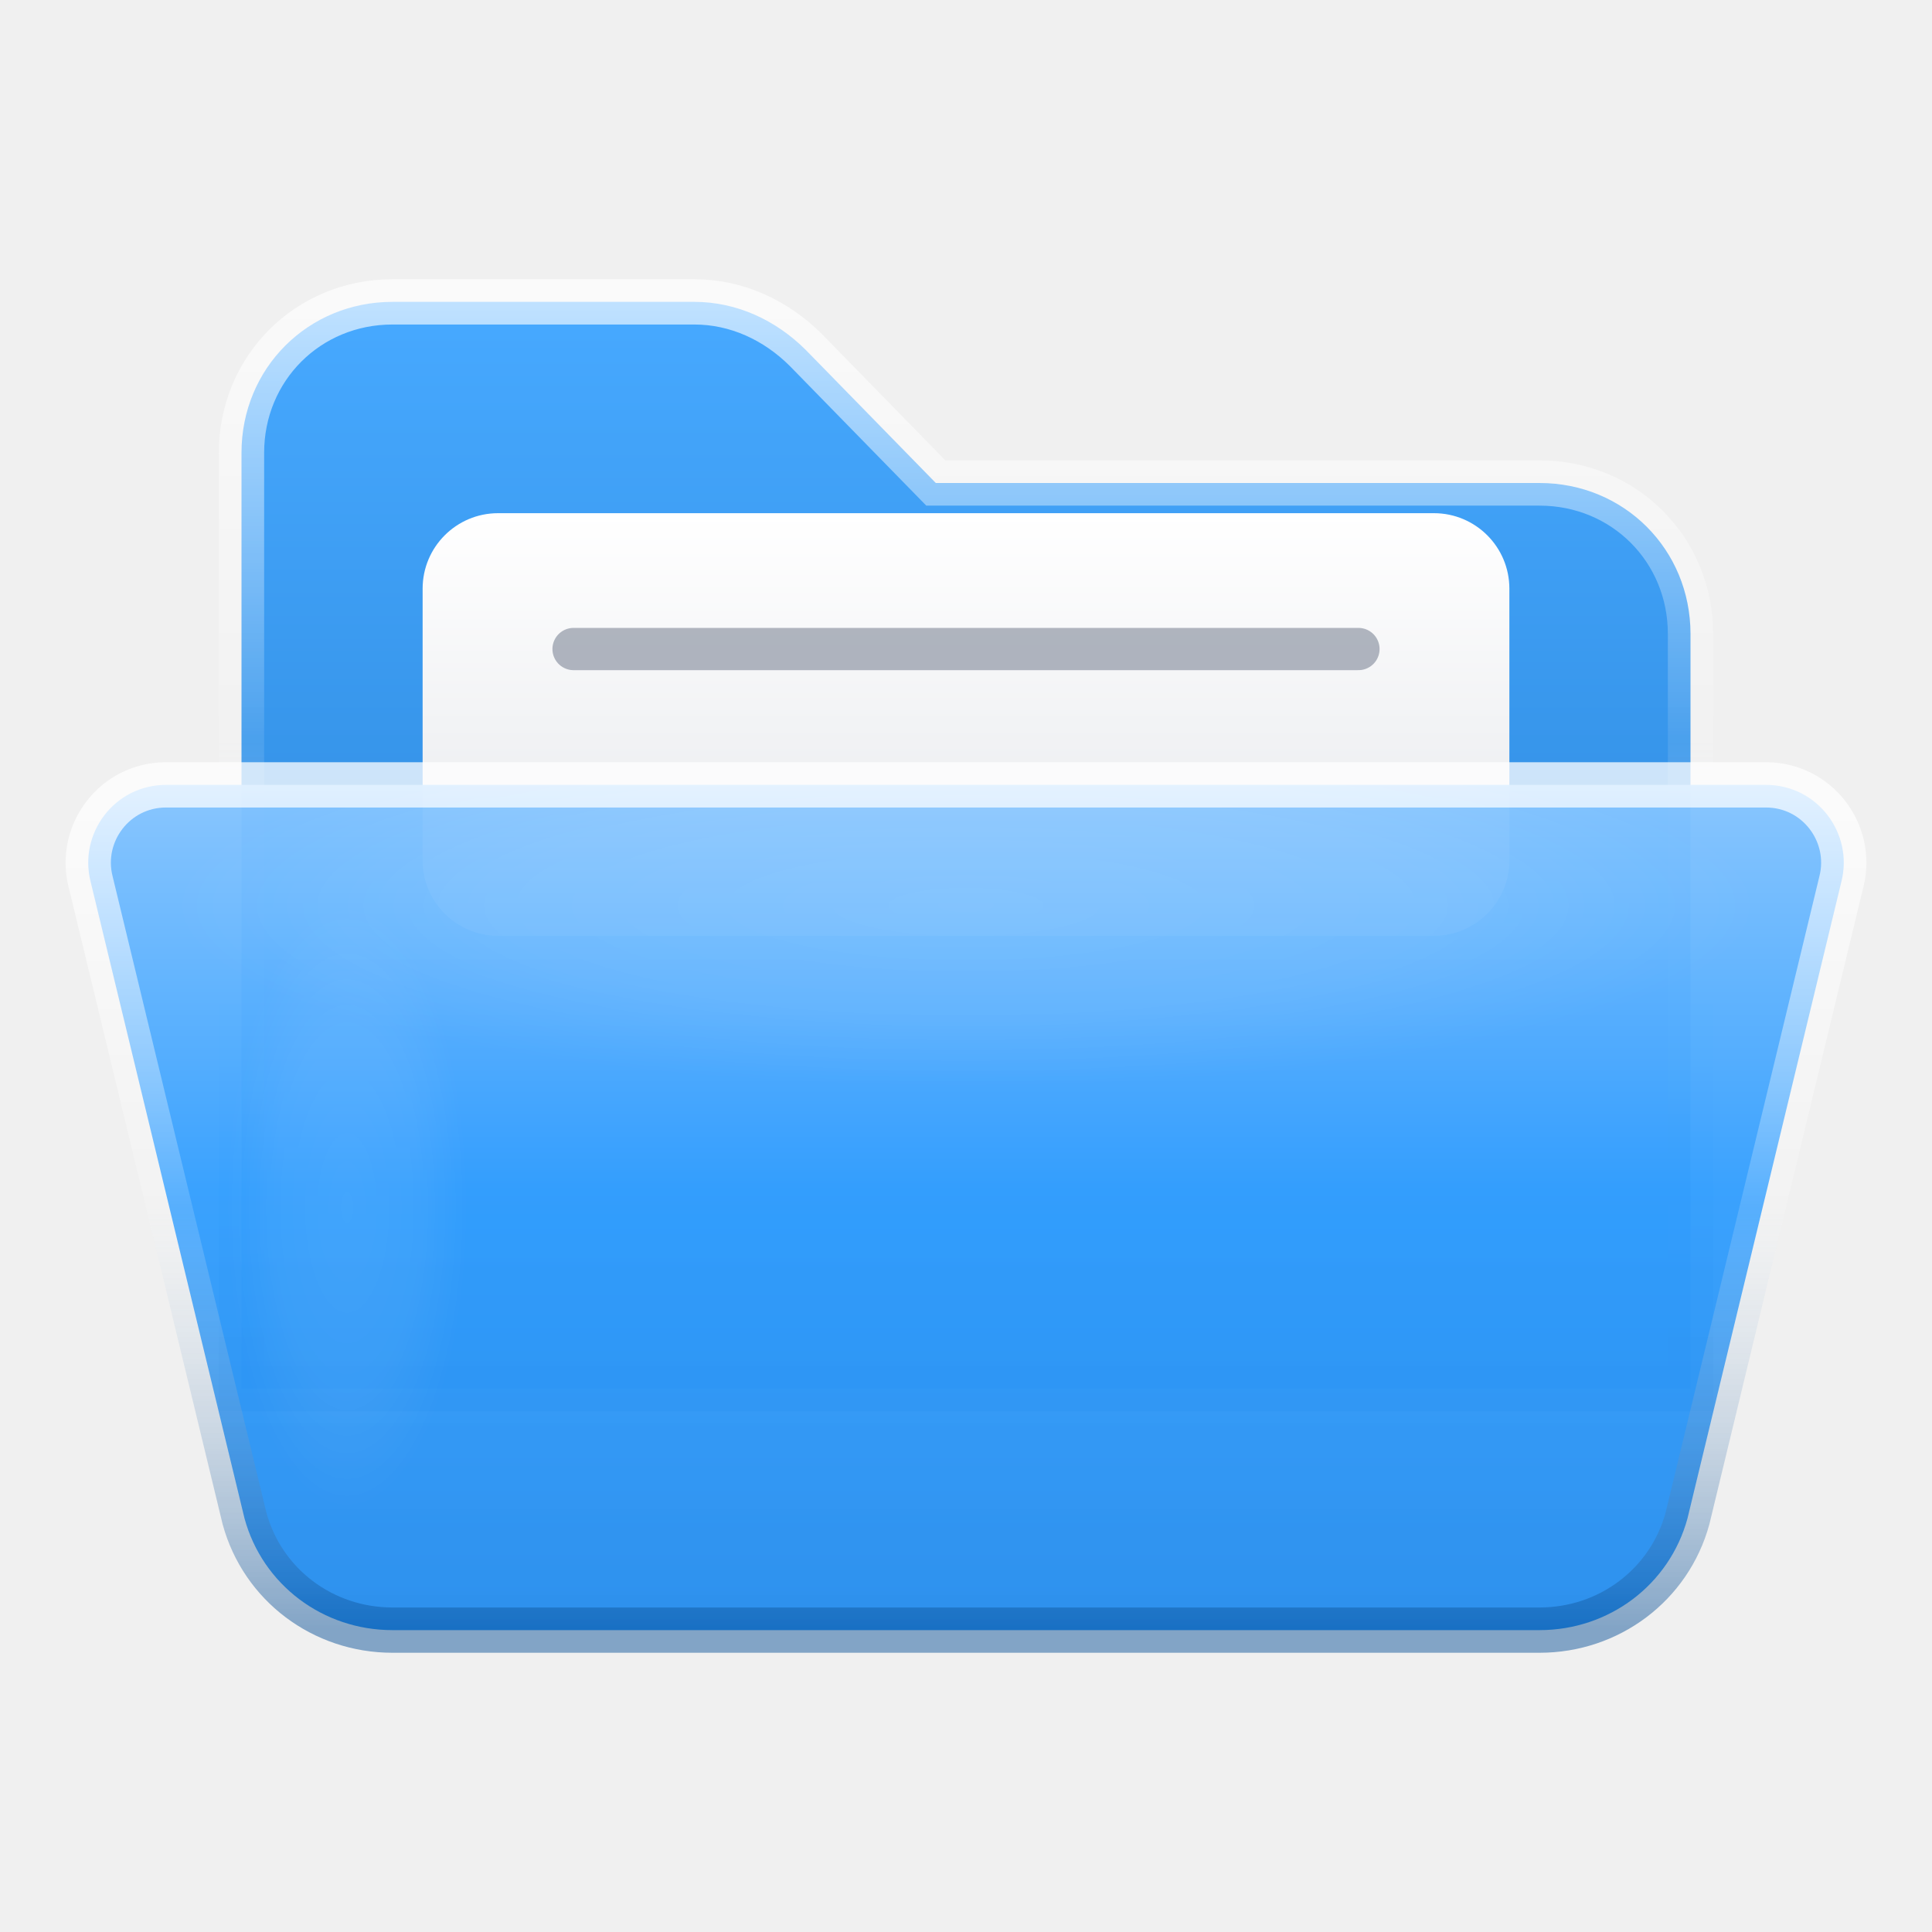
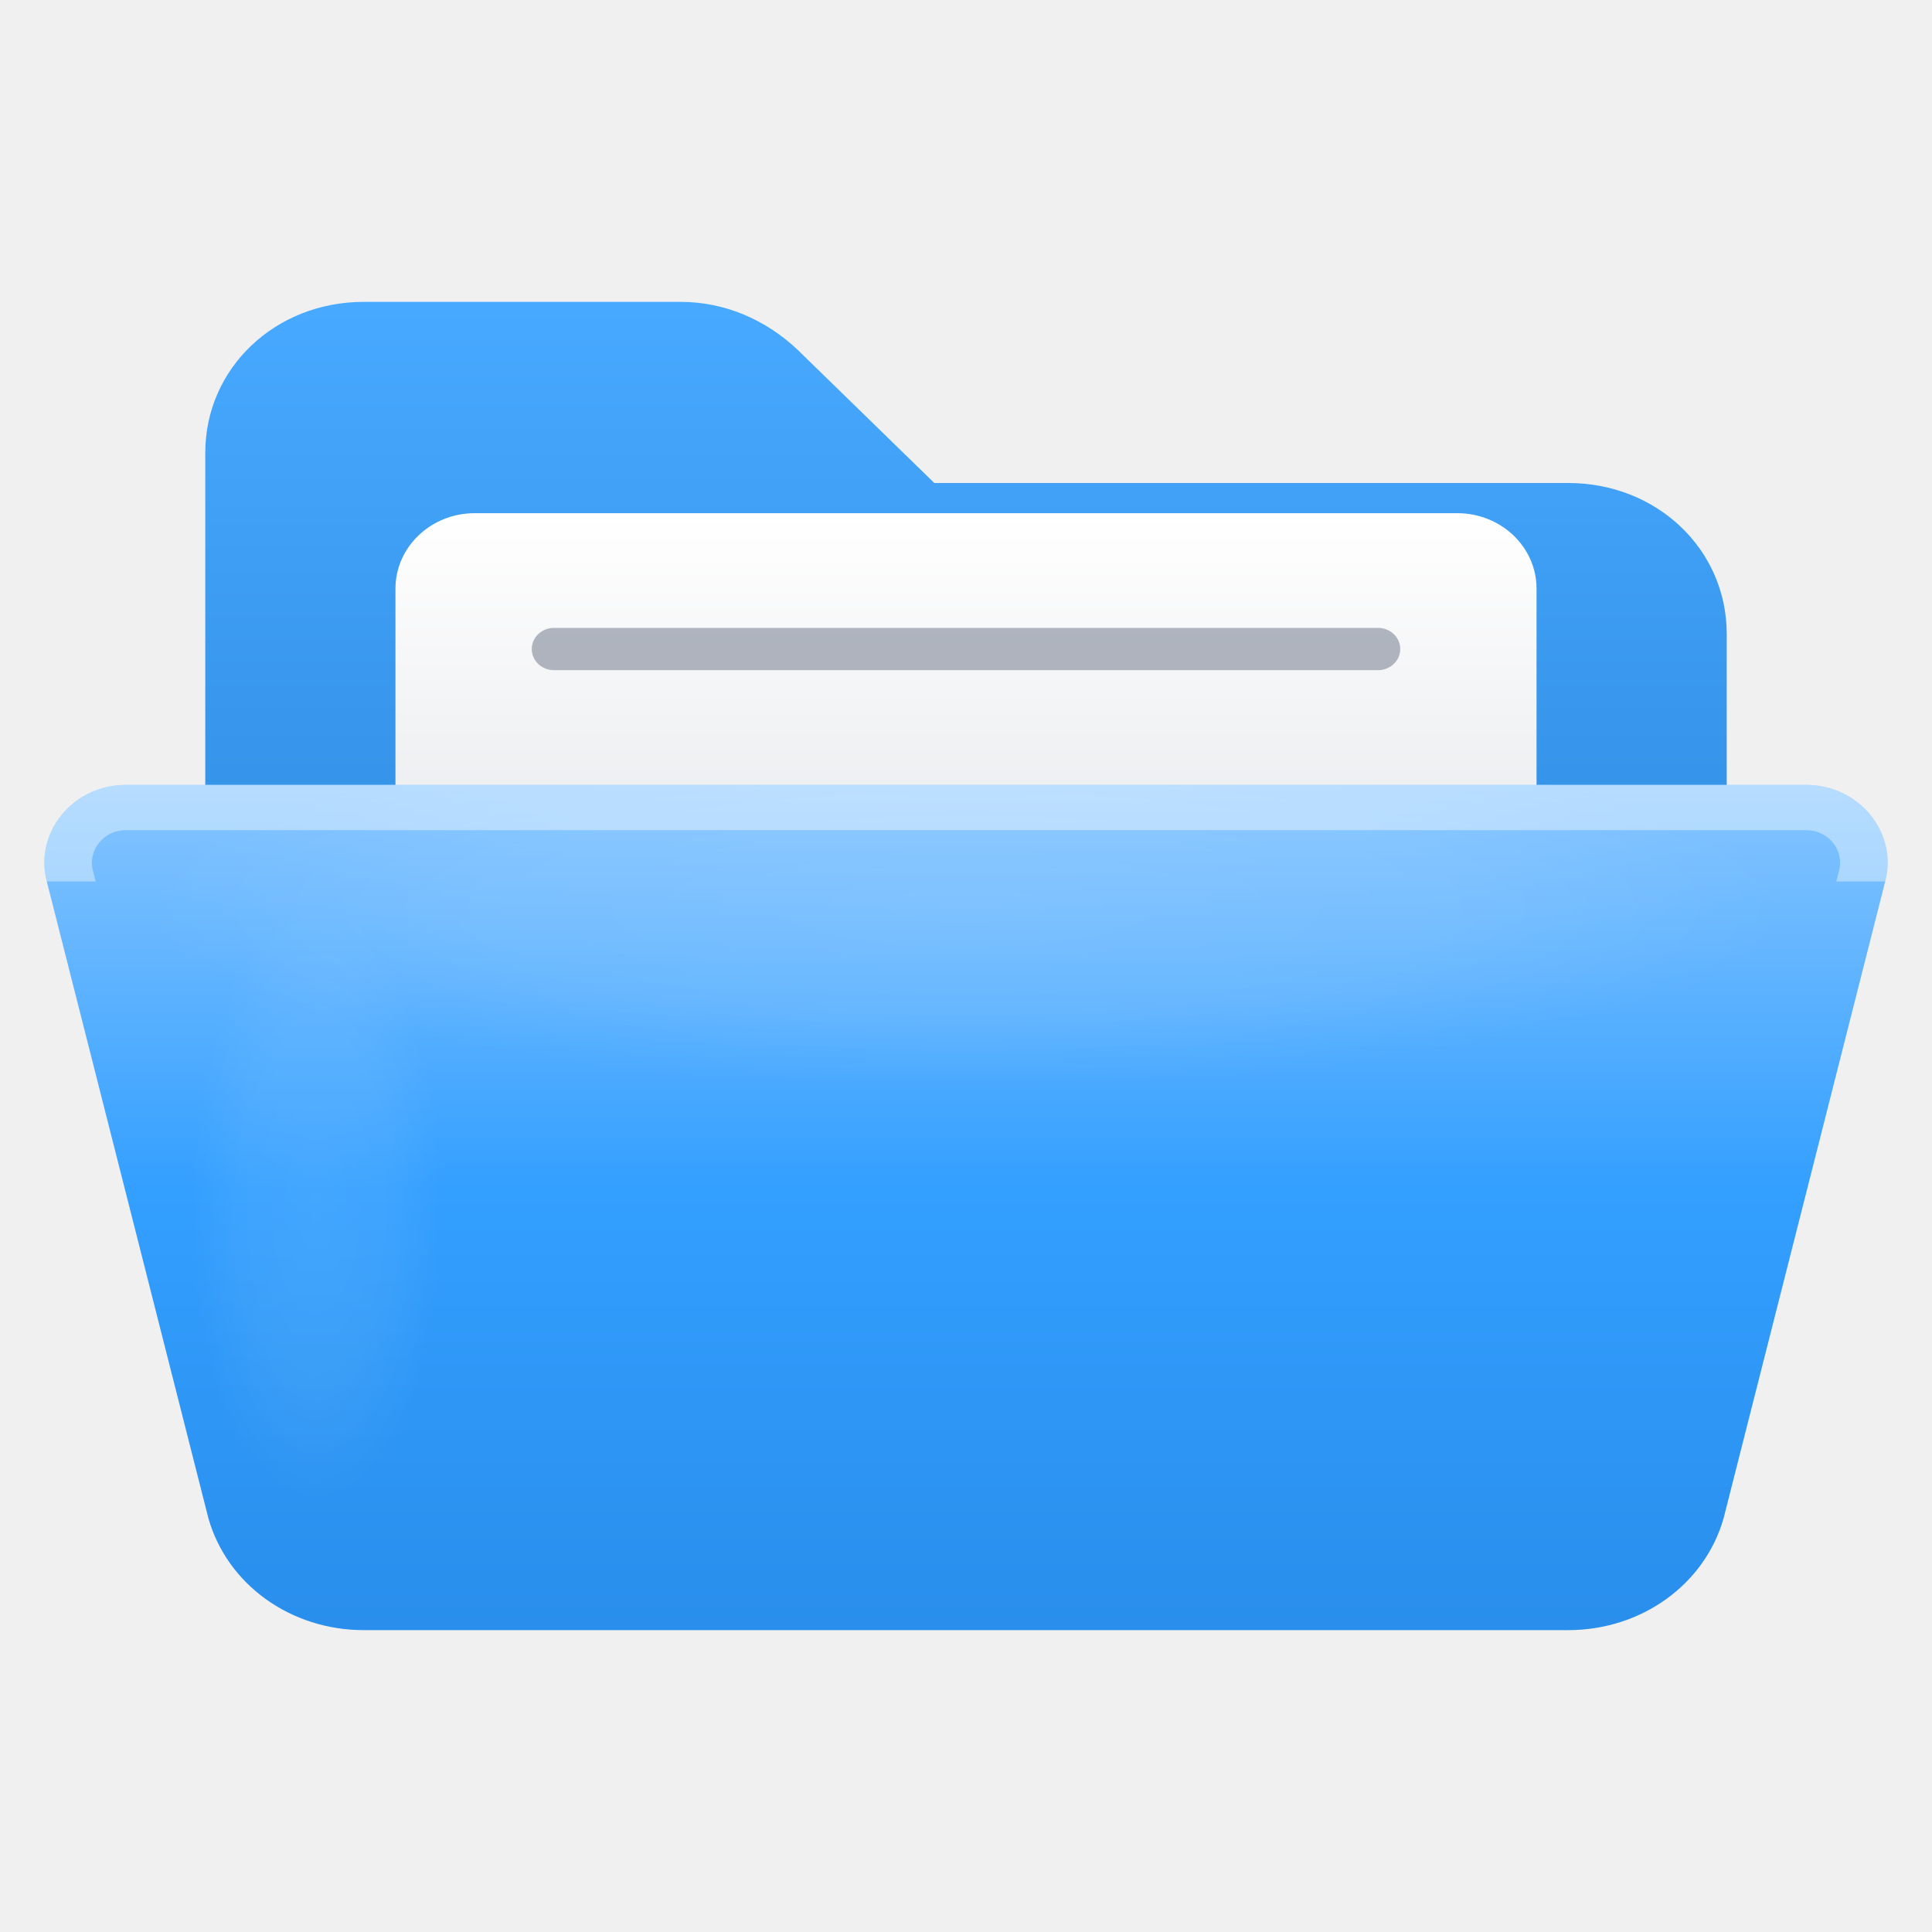
<svg xmlns="http://www.w3.org/2000/svg" viewBox="0 0 64 64">
  <defs>
    <linearGradient id="back" x1="0" y1="0" x2="0" y2="1">
      <stop offset="0" stop-color="#47A9FF" />
      <stop offset="1" stop-color="#207ACE" />
    </linearGradient>
    <linearGradient id="front" x1="0" y1="0" x2="0" y2="1">
-       <stop offset="0" stop-color="#86C5FF" stop-opacity="0.96" />
-       <stop offset="0.48" stop-color="#339FFF" stop-opacity="0.96" />
-       <stop offset="1" stop-color="#298EEC" stop-opacity="0.98" />
+       <stop offset="0" stop-color="#86C5FF" />
+       <stop offset="0.48" stop-color="#339FFF" />
+       <stop offset="1" stop-color="#298EEC" />
    </linearGradient>
    <linearGradient id="paper" x1="0" y1="0" x2="0" y2="1">
      <stop offset="0" stop-color="#FFFFFF" />
      <stop offset="1" stop-color="#E5E7EB" />
-     </linearGradient>
-     <linearGradient id="rim" x1="0" y1="0" x2="0" y2="1">
-       <stop offset="0" stop-color="#FFFFFF" stop-opacity="0.75" />
-       <stop offset="0.5" stop-color="#FFFFFF" stop-opacity="0.15" />
-       <stop offset="1" stop-color="#004A94" stop-opacity="0.46" />
-     </linearGradient>
-     <linearGradient id="rimBack" x1="0" y1="0" x2="0" y2="1">
-       <stop offset="0" stop-color="#FFFFFF" stop-opacity="0.65" />
-       <stop offset="0.4" stop-color="#FFFFFF" stop-opacity="0.1" />
-       <stop offset="1" stop-color="#004A94" stop-opacity="0.5" />
    </linearGradient>
    <radialGradient id="sheen">
      <stop offset="0" stop-color="#FFFFFF" />
      <stop offset="0.6" stop-color="#FFFFFF" stop-opacity="0.7" />
      <stop offset="1" stop-color="#FFFFFF" stop-opacity="0" />
    </radialGradient>
    <clipPath id="clipFront">
      <path d="M5.5 26 H58.5 C60.2 26 61.4 27.6 61 29.2 L55.9 50.3 C55.3 52.5 53.3 54 51 54 H13 C10.7 54 8.7 52.5 8.1 50.3 L3 29.2 C2.6 27.6 3.8 26 5.5 26 Z" />
    </clipPath>
+     <clipPath id="clipTop">
+       <rect x="0" y="0" width="64" height="29.2" />
+     </clipPath>
  </defs>
-   <path d="M8 46 V15 C8 12.2 10.2 10 13 10 H23 C24.4 10 25.7 10.6 26.7 11.6 L31 16 H51 C53.8 16 56 18.2 56 21 V46 Z" fill="url(#back)" stroke="url(#rimBack)" stroke-width="1.5" />
-   <rect x="14" y="17" width="36" height="14" rx="2.5" fill="url(#paper)" />
-   <g stroke="#9CA3AF" stroke-width="1.4" stroke-linecap="round" opacity="0.8">
-     <line x1="19" y1="21.5" x2="45" y2="21.5" />
-   </g>
-   <path d="M5.5 26 H58.5 C60.2 26 61.4 27.6 61 29.2 L55.9 50.3 C55.3 52.5 53.3 54 51 54 H13 C10.7 54 8.7 52.5 8.1 50.3 L3 29.2 C2.6 27.6 3.8 26 5.5 26 Z" fill="url(#front)" stroke="url(#rim)" stroke-width="1.5" />
-   <g clip-path="url(#clipFront)">
-     <ellipse cx="32" cy="30" rx="26" ry="6" fill="url(#sheen)" opacity="0.12" />
-     <ellipse cx="11.5" cy="40" rx="4" ry="10" fill="url(#sheen)" opacity="0.08" />
+   <g transform="translate(32 0) scale(1.05 1) translate(-32 0)">
+     <path d="M8 46 V15 C8 12.2 10.2 10 13 10 H23 C24.4 10 25.7 10.6 26.7 11.6 L31 16 H51 C53.8 16 56 18.2 56 21 V46 Z" fill="url(#back)" />
+     <rect x="14" y="17" width="36" height="14" rx="2.5" fill="url(#paper)" />
+     <g stroke="#9CA3AF" stroke-width="1.4" stroke-linecap="round" opacity="0.8">
+       <line x1="19" y1="21.5" x2="45" y2="21.5" />
+     </g>
+     <path d="M5.5 26 H58.5 C60.2 26 61.4 27.6 61 29.2 L55.9 50.3 C55.3 52.5 53.3 54 51 54 H13 C10.7 54 8.7 52.5 8.1 50.3 L3 29.2 C2.6 27.6 3.8 26 5.5 26 Z" fill="url(#front)" />
+     <g clip-path="url(#clipFront)">
+       <ellipse cx="32" cy="30" rx="26" ry="6" fill="url(#sheen)" opacity="0.12" />
+       <ellipse cx="11.5" cy="40" rx="4" ry="10" fill="url(#sheen)" opacity="0.08" />
+     </g>
+     <g clip-path="url(#clipTop)">
+       <path d="M5.5 26 H58.5 C60.2 26 61.4 27.6 61 29.2 L55.9 50.3 C55.3 52.5 53.3 54 51 54 H13 C10.7 54 8.7 52.5 8.1 50.3 L3 29.2 C2.6 27.6 3.8 26 5.5 26 Z" fill="none" stroke="#FFFFFF" stroke-opacity="0.4" stroke-width="3" clip-path="url(#clipFront)" />
+     </g>
  </g>
</svg>
